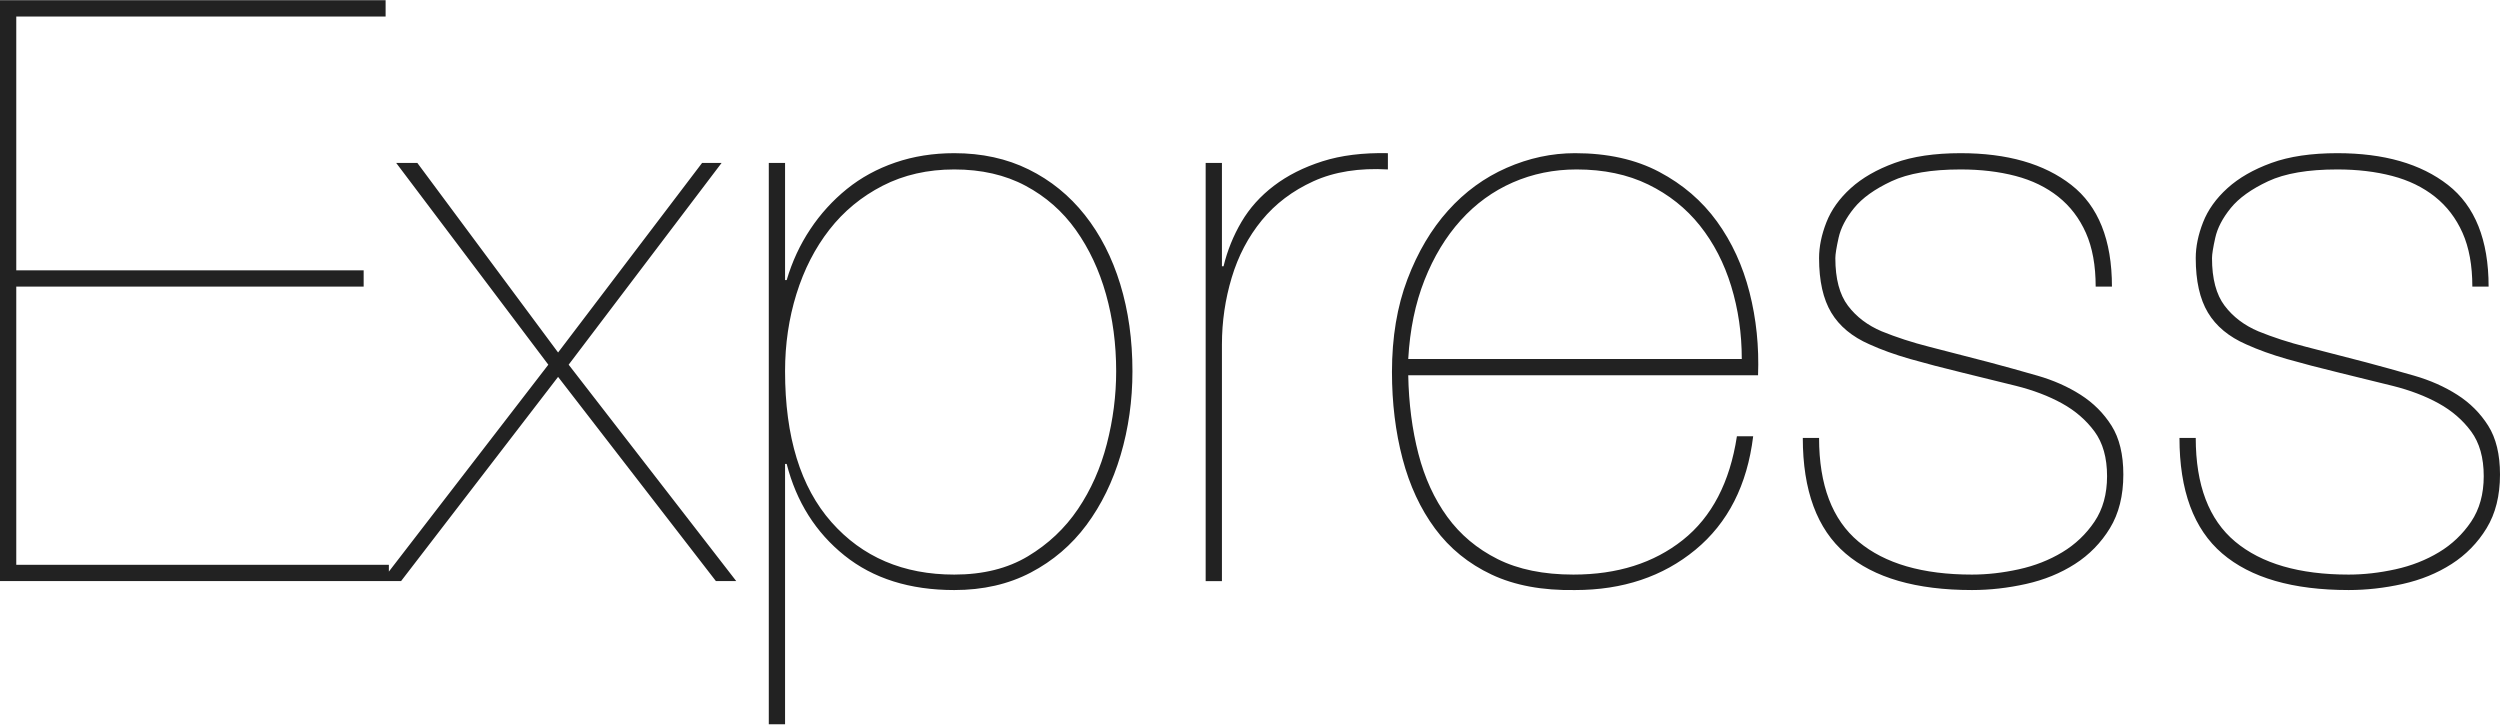
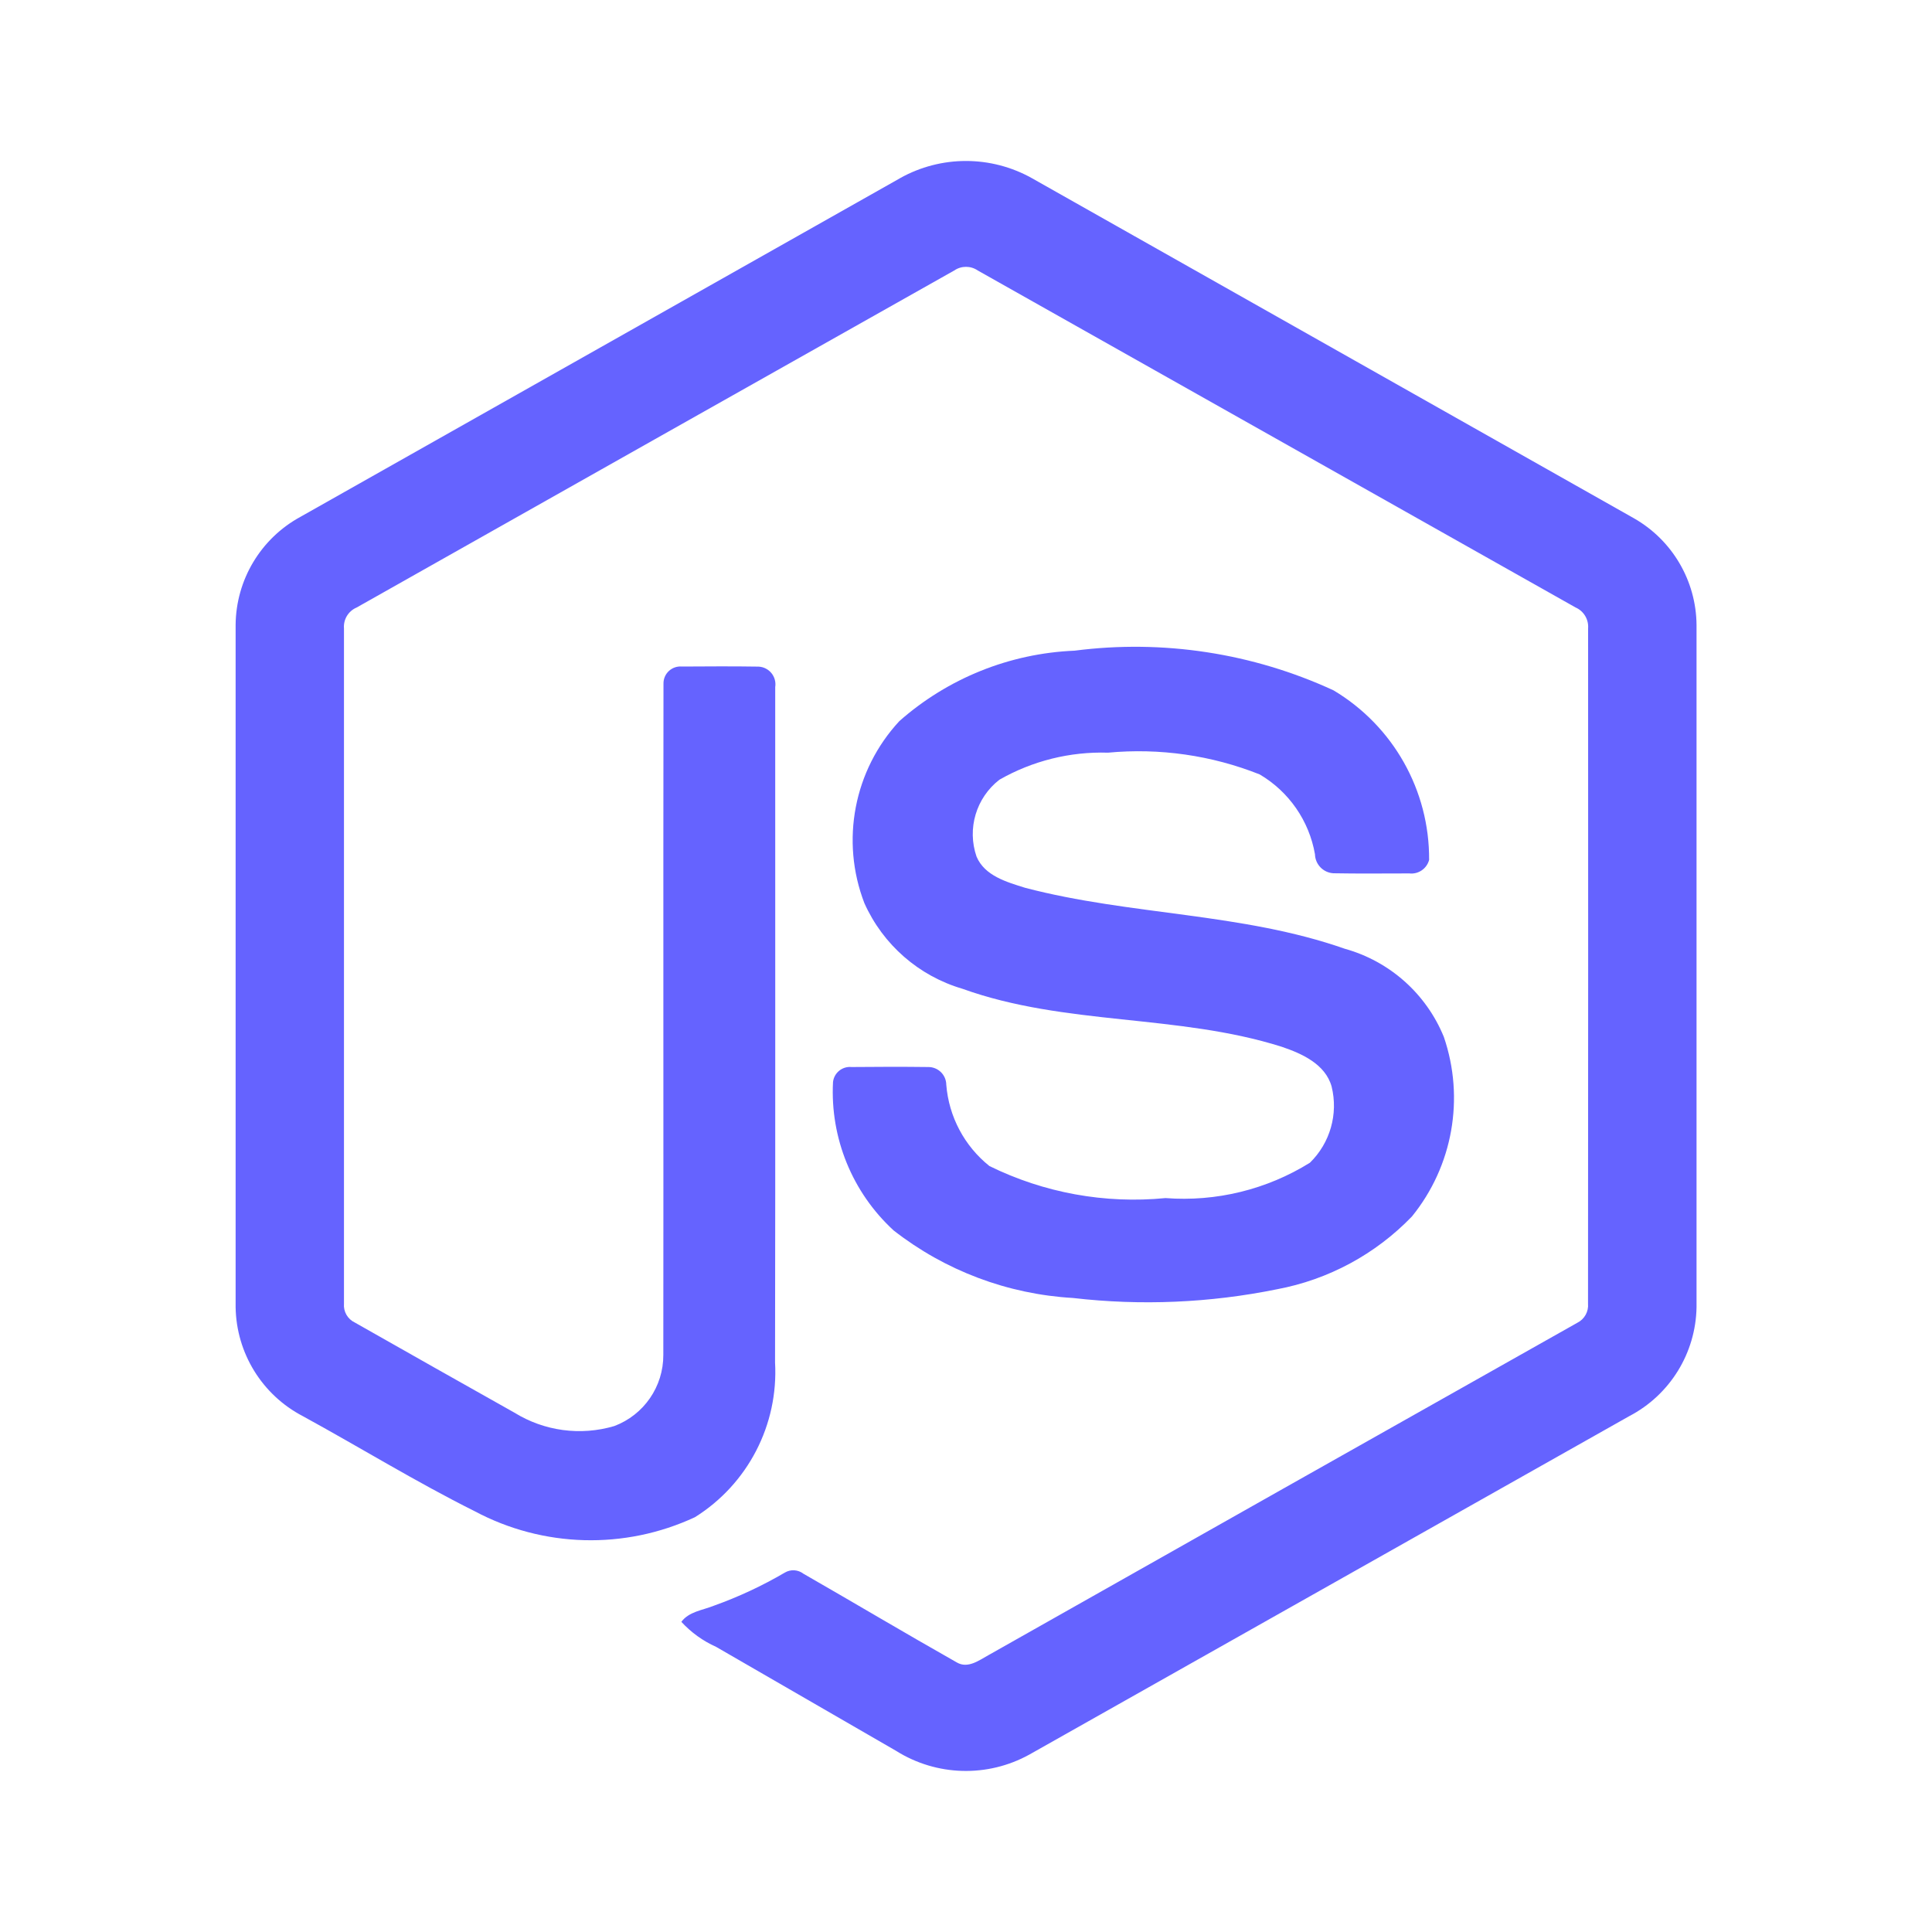
- <svg xmlns="http://www.w3.org/2000/svg" width="2500" height="728" viewBox="0 0 512 149" id="express">
-   <path fill="#222" d="M3.332 115.629V58.648h71.144v-3.333H3.332V3.332h75.642V0H0v118.961h79.64v-3.332H3.333zm140.455-82.307l-29.49 38.821-28.825-38.82H81.14l31.157 41.32L78.14 118.96h3.999l32.156-41.82 32.323 41.82h4.165l-34.322-44.319 31.323-41.32h-3.998zm16.994 114.963V94.97h.333c2 7.775 5.943 14.023 11.83 18.744 5.887 4.72 13.384 7.081 22.492 7.081 5.887 0 11.108-1.194 15.662-3.582s8.358-5.637 11.413-9.747c3.054-4.11 5.387-8.886 6.998-14.329 1.61-5.442 2.416-11.163 2.416-17.16 0-6.443-.834-12.386-2.5-17.828-1.666-5.443-4.082-10.164-7.247-14.162-3.166-3.999-6.998-7.11-11.497-9.33-4.498-2.222-9.58-3.333-15.245-3.333-4.332 0-8.358.639-12.079 1.916-3.721 1.278-7.025 3.082-9.913 5.415a36.674 36.674 0 0 0-7.498 8.247c-2.11 3.166-3.721 6.637-4.832 10.414h-.333V33.322h-3.332v114.963h3.332zm34.655-30.657c-10.44 0-18.827-3.582-25.158-10.746-6.331-7.164-9.497-17.467-9.497-30.907 0-5.554.778-10.83 2.333-15.828 1.555-4.998 3.804-9.386 6.747-13.162 2.944-3.777 6.582-6.776 10.913-8.997 4.332-2.222 9.22-3.333 14.662-3.333 5.554 0 10.414 1.111 14.579 3.333 4.165 2.221 7.609 5.248 10.33 9.08s4.776 8.22 6.165 13.162c1.388 4.943 2.082 10.191 2.082 15.745 0 4.999-.638 9.97-1.916 14.912-1.277 4.943-3.249 9.386-5.915 13.33-2.665 3.942-6.08 7.163-10.246 9.663-4.166 2.499-9.192 3.748-15.079 3.748zm54.816 1.333V70.477c0-4.665.666-9.22 2-13.662 1.332-4.443 3.387-8.359 6.164-11.746 2.777-3.388 6.303-6.054 10.58-7.998 4.276-1.944 9.358-2.749 15.245-2.416v-3.332c-5.11-.11-9.58.444-13.412 1.666-3.833 1.222-7.137 2.888-9.914 4.999-2.777 2.11-4.998 4.581-6.664 7.414a33.15 33.15 0 0 0-3.666 9.08h-.333v-21.16h-3.332v85.64h3.332zm38.154-42.153h71.643c.223-5.887-.36-11.551-1.749-16.994-1.388-5.443-3.61-10.275-6.664-14.495-3.055-4.221-6.998-7.609-11.83-10.164-4.832-2.555-10.58-3.832-17.244-3.832-4.777 0-9.442 1-13.996 3-4.554 1.999-8.553 4.914-11.996 8.746-3.443 3.832-6.22 8.525-8.33 14.08-2.11 5.553-3.166 11.884-3.166 18.993 0 6.331.722 12.246 2.166 17.744 1.444 5.498 3.665 10.275 6.664 14.329 3 4.054 6.86 7.192 11.58 9.413 4.72 2.222 10.413 3.277 17.078 3.166 9.774 0 17.994-2.75 24.658-8.247 6.665-5.499 10.608-13.246 11.83-23.243h-3.332c-1.444 9.442-5.138 16.523-11.08 21.243-5.943 4.721-13.412 7.081-22.41 7.081-6.109 0-11.274-1.055-15.495-3.165-4.22-2.11-7.664-4.999-10.33-8.664-2.665-3.666-4.637-7.97-5.914-12.913-1.278-4.942-1.972-10.302-2.083-16.078zm68.311-3.332h-68.31c.332-5.998 1.443-11.385 3.331-16.161 1.889-4.777 4.36-8.859 7.415-12.246 3.054-3.388 6.609-5.97 10.663-7.748 4.054-1.777 8.414-2.666 13.079-2.666 5.554 0 10.44 1.028 14.662 3.083 4.22 2.055 7.747 4.86 10.58 8.414 2.832 3.554 4.97 7.692 6.414 12.412 1.444 4.721 2.166 9.692 2.166 14.912zm72.477-14.828h3.332c0-9.553-2.777-16.495-8.33-20.827-5.555-4.332-13.108-6.498-22.66-6.498-5.332 0-9.83.667-13.496 2-3.665 1.332-6.664 3.054-8.997 5.164-2.332 2.11-3.998 4.443-4.998 6.998-1 2.555-1.5 4.999-1.5 7.331 0 4.665.833 8.386 2.5 11.163 1.666 2.777 4.276 4.943 7.83 6.498 2.444 1.11 5.22 2.11 8.331 3 3.11.888 6.72 1.832 10.83 2.831 3.665.89 7.275 1.778 10.83 2.666 3.554.889 6.692 2.083 9.413 3.582 2.722 1.5 4.943 3.416 6.665 5.749 1.721 2.332 2.582 5.387 2.582 9.163 0 3.666-.86 6.776-2.582 9.33a20.815 20.815 0 0 1-6.581 6.249c-2.666 1.61-5.638 2.776-8.914 3.498-3.277.722-6.47 1.083-9.58 1.083-10.108 0-17.856-2.249-23.243-6.747-5.387-4.499-8.08-11.58-8.08-21.244h-3.333c0 10.775 2.916 18.661 8.747 23.66 5.832 4.998 14.468 7.497 25.909 7.497 3.665 0 7.358-.417 11.08-1.25 3.72-.833 7.053-2.193 9.996-4.082a22.592 22.592 0 0 0 7.164-7.33c1.833-3 2.75-6.665 2.75-10.997 0-4.11-.806-7.442-2.416-9.997-1.611-2.554-3.721-4.665-6.332-6.331-2.61-1.666-5.553-2.971-8.83-3.915a516.08 516.08 0 0 0-9.914-2.75 1726.675 1726.675 0 0 0-12.246-3.165c-3.498-.889-6.747-1.944-9.746-3.166-2.888-1.222-5.193-2.971-6.915-5.248-1.722-2.277-2.582-5.526-2.582-9.747 0-.777.222-2.166.666-4.165.444-2 1.5-4.027 3.166-6.082 1.666-2.054 4.22-3.887 7.664-5.498 3.443-1.61 8.164-2.416 14.162-2.416 4.11 0 7.858.445 11.246 1.333 3.388.889 6.304 2.305 8.747 4.249 2.444 1.944 4.332 4.415 5.665 7.414 1.333 3 2 6.665 2 10.997zm77.141 0h3.332c0-9.553-2.776-16.495-8.33-20.827-5.554-4.332-13.107-6.498-22.66-6.498-5.331 0-9.83.667-13.495 2-3.666 1.332-6.665 3.054-8.997 5.164-2.333 2.11-3.999 4.443-4.999 6.998-1 2.555-1.499 4.999-1.499 7.331 0 4.665.833 8.386 2.5 11.163 1.665 2.777 4.276 4.943 7.83 6.498 2.444 1.11 5.22 2.11 8.33 3 3.11.888 6.72 1.832 10.83 2.831 3.666.89 7.276 1.778 10.83 2.666 3.555.889 6.692 2.083 9.414 3.582 2.721 1.5 4.943 3.416 6.664 5.749 1.722 2.332 2.583 5.387 2.583 9.163 0 3.666-.861 6.776-2.583 9.33a20.815 20.815 0 0 1-6.58 6.249c-2.667 1.61-5.638 2.776-8.915 3.498-3.276.722-6.47 1.083-9.58 1.083-10.108 0-17.855-2.249-23.242-6.747-5.388-4.499-8.081-11.58-8.081-21.244h-3.332c0 10.775 2.915 18.661 8.747 23.66 5.831 4.998 14.467 7.497 25.908 7.497 3.666 0 7.359-.417 11.08-1.25 3.72-.833 7.053-2.193 9.997-4.082a22.592 22.592 0 0 0 7.164-7.33c1.833-3 2.749-6.665 2.749-10.997 0-4.11-.805-7.442-2.416-9.997-1.61-2.554-3.72-4.665-6.331-6.331-2.61-1.666-5.554-2.971-8.83-3.915a516.071 516.071 0 0 0-9.914-2.75 1726.65 1726.65 0 0 0-12.246-3.165c-3.499-.889-6.748-1.944-9.747-3.166-2.888-1.222-5.193-2.971-6.914-5.248-1.722-2.277-2.583-5.526-2.583-9.747 0-.777.222-2.166.667-4.165.444-2 1.5-4.027 3.165-6.082 1.666-2.054 4.221-3.887 7.664-5.498 3.444-1.61 8.164-2.416 14.163-2.416 4.11 0 7.858.445 11.246 1.333 3.388.889 6.303 2.305 8.747 4.249 2.444 1.944 4.332 4.415 5.665 7.414 1.333 3 2 6.665 2 10.997z" />
+ <svg xmlns="http://www.w3.org/2000/svg" viewBox="0 0 24 24" id="java-script">
+   <path fill="#6563ff" d="M11.181 2.213a1.677 1.677 0 0 1 1.637 0l7.479 4.225a1.54 1.54 0 0 1 .778 1.325v8.475a1.556 1.556 0 0 1-.836 1.354l-7.452 4.204a1.63 1.63 0 0 1-1.655-.046l-2.236-1.292a1.316 1.316 0 0 1-.432-.311c.095-.128.265-.144.403-.2a5.22 5.22 0 0 0 .883-.412.206.206 0 0 1 .23.014c.636.365 1.267.741 1.907 1.103.136.079.274-.026.39-.09q3.658-2.068 7.317-4.13a.242.242 0 0 0 .133-.238q.003-4.193.001-8.387a.262.262 0 0 0-.156-.261q-3.714-2.092-7.426-4.186a.258.258 0 0 0-.292 0Q8.141 5.452 4.43 7.547a.259.259 0 0 0-.157.26v8.387a.237.237 0 0 0 .135.235q.99.562 1.983 1.12a1.532 1.532 0 0 0 1.24.166.94.94 0 0 0 .609-.883c.003-2.78-.002-5.56.002-8.338a.21.21 0 0 1 .228-.214c.318-.002.635-.004.953.001a.22.22 0 0 1 .207.254c-.001 2.797.003 5.594-.002 8.39a2.127 2.127 0 0 1-.995 1.922 3.064 3.064 0 0 1-2.738-.075c-.727-.363-1.42-.79-2.133-1.18a1.553 1.553 0 0 1-.835-1.354V7.763a1.542 1.542 0 0 1 .804-1.342q3.726-2.103 7.451-4.208Z" />
+   <path fill="#6563ff" d="M13.348 8.083a5.88 5.88 0 0 1 3.218.493 2.434 2.434 0 0 1 1.187 2.106.228.228 0 0 1-.247.168c-.315 0-.629.004-.943-.002a.243.243 0 0 1-.228-.236 1.436 1.436 0 0 0-.687-.992 4.071 4.071 0 0 0-1.884-.27 2.558 2.558 0 0 0-1.349.336.855.855 0 0 0-.284.955c.101.24.378.317.605.388 1.306.342 2.69.308 3.97.757a1.87 1.87 0 0 1 1.23 1.095 2.338 2.338 0 0 1-.396 2.23 3.126 3.126 0 0 1-1.678.905 8.063 8.063 0 0 1-2.533.108 3.992 3.992 0 0 1-2.228-.839 2.338 2.338 0 0 1-.753-1.844.211.211 0 0 1 .231-.186c.317-.003.633-.004.95 0a.222.222 0 0 1 .226.22 1.439 1.439 0 0 0 .536 1.01 4.06 4.06 0 0 0 2.187.398 2.97 2.97 0 0 0 1.794-.439.99.99 0 0 0 .27-.946c-.078-.28-.37-.41-.621-.495-1.29-.408-2.688-.26-3.965-.72a1.93 1.93 0 0 1-1.218-1.063 2.175 2.175 0 0 1 .434-2.262 3.506 3.506 0 0 1 2.176-.875Z" />
</svg>
